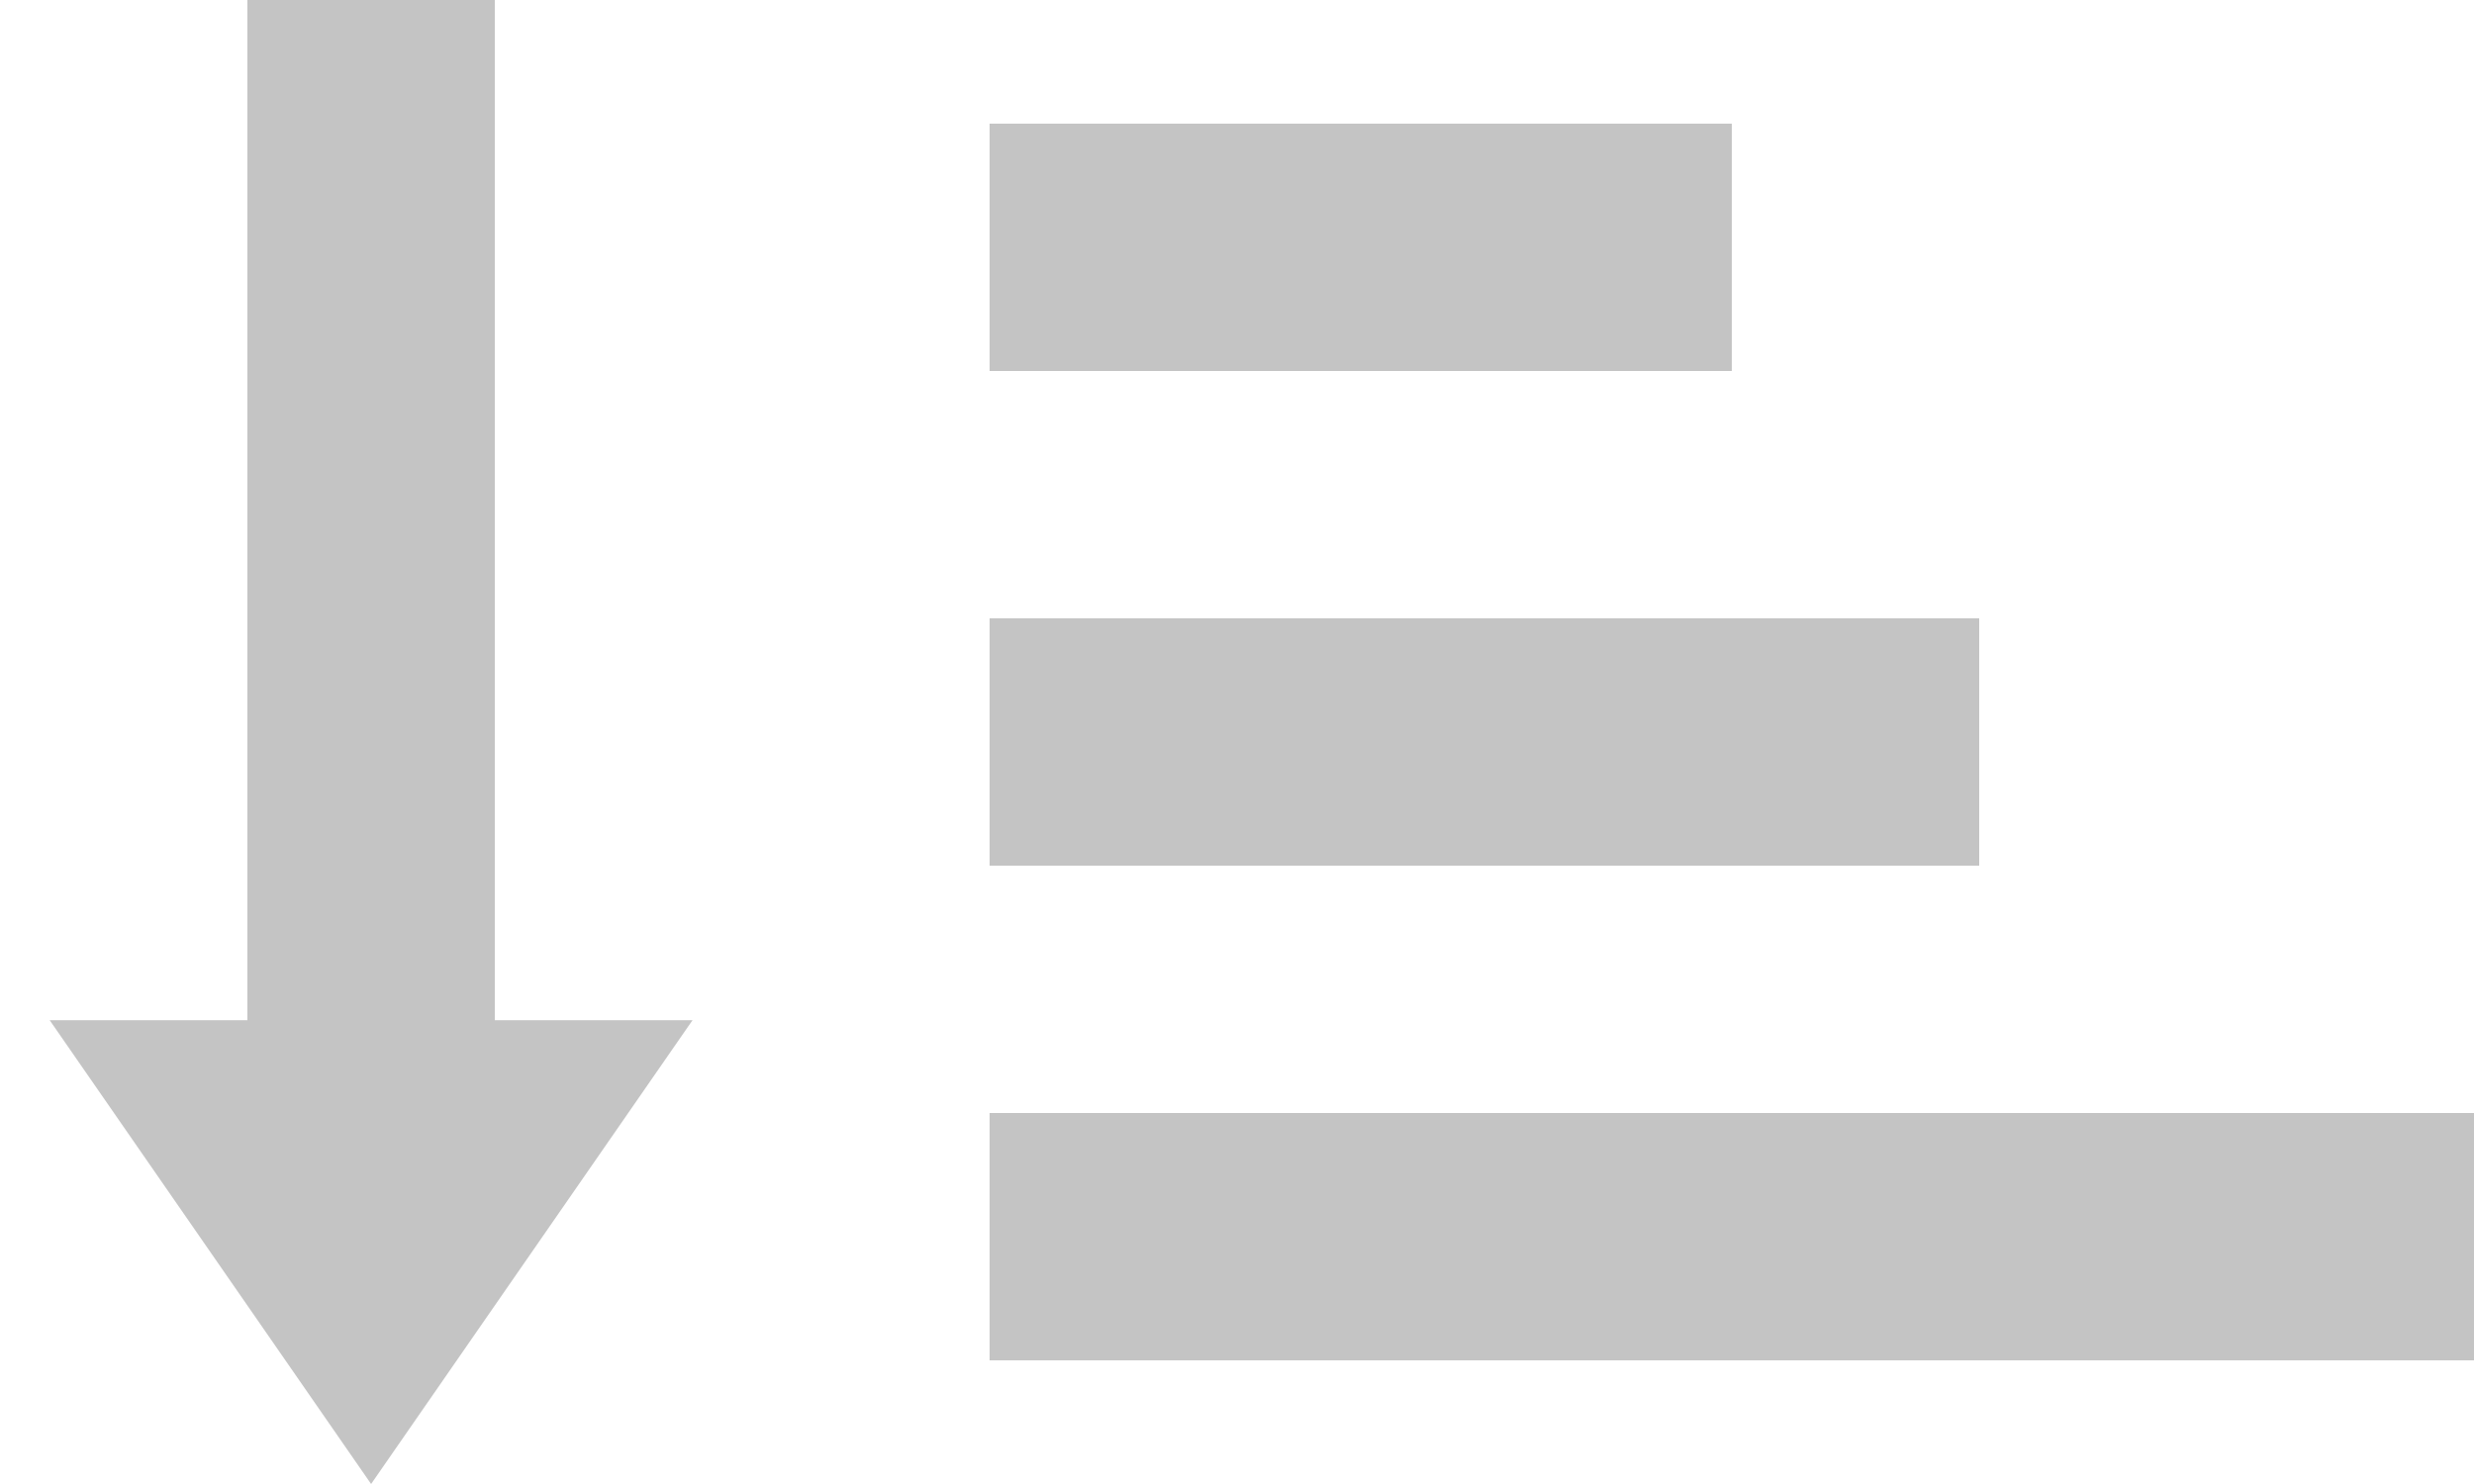
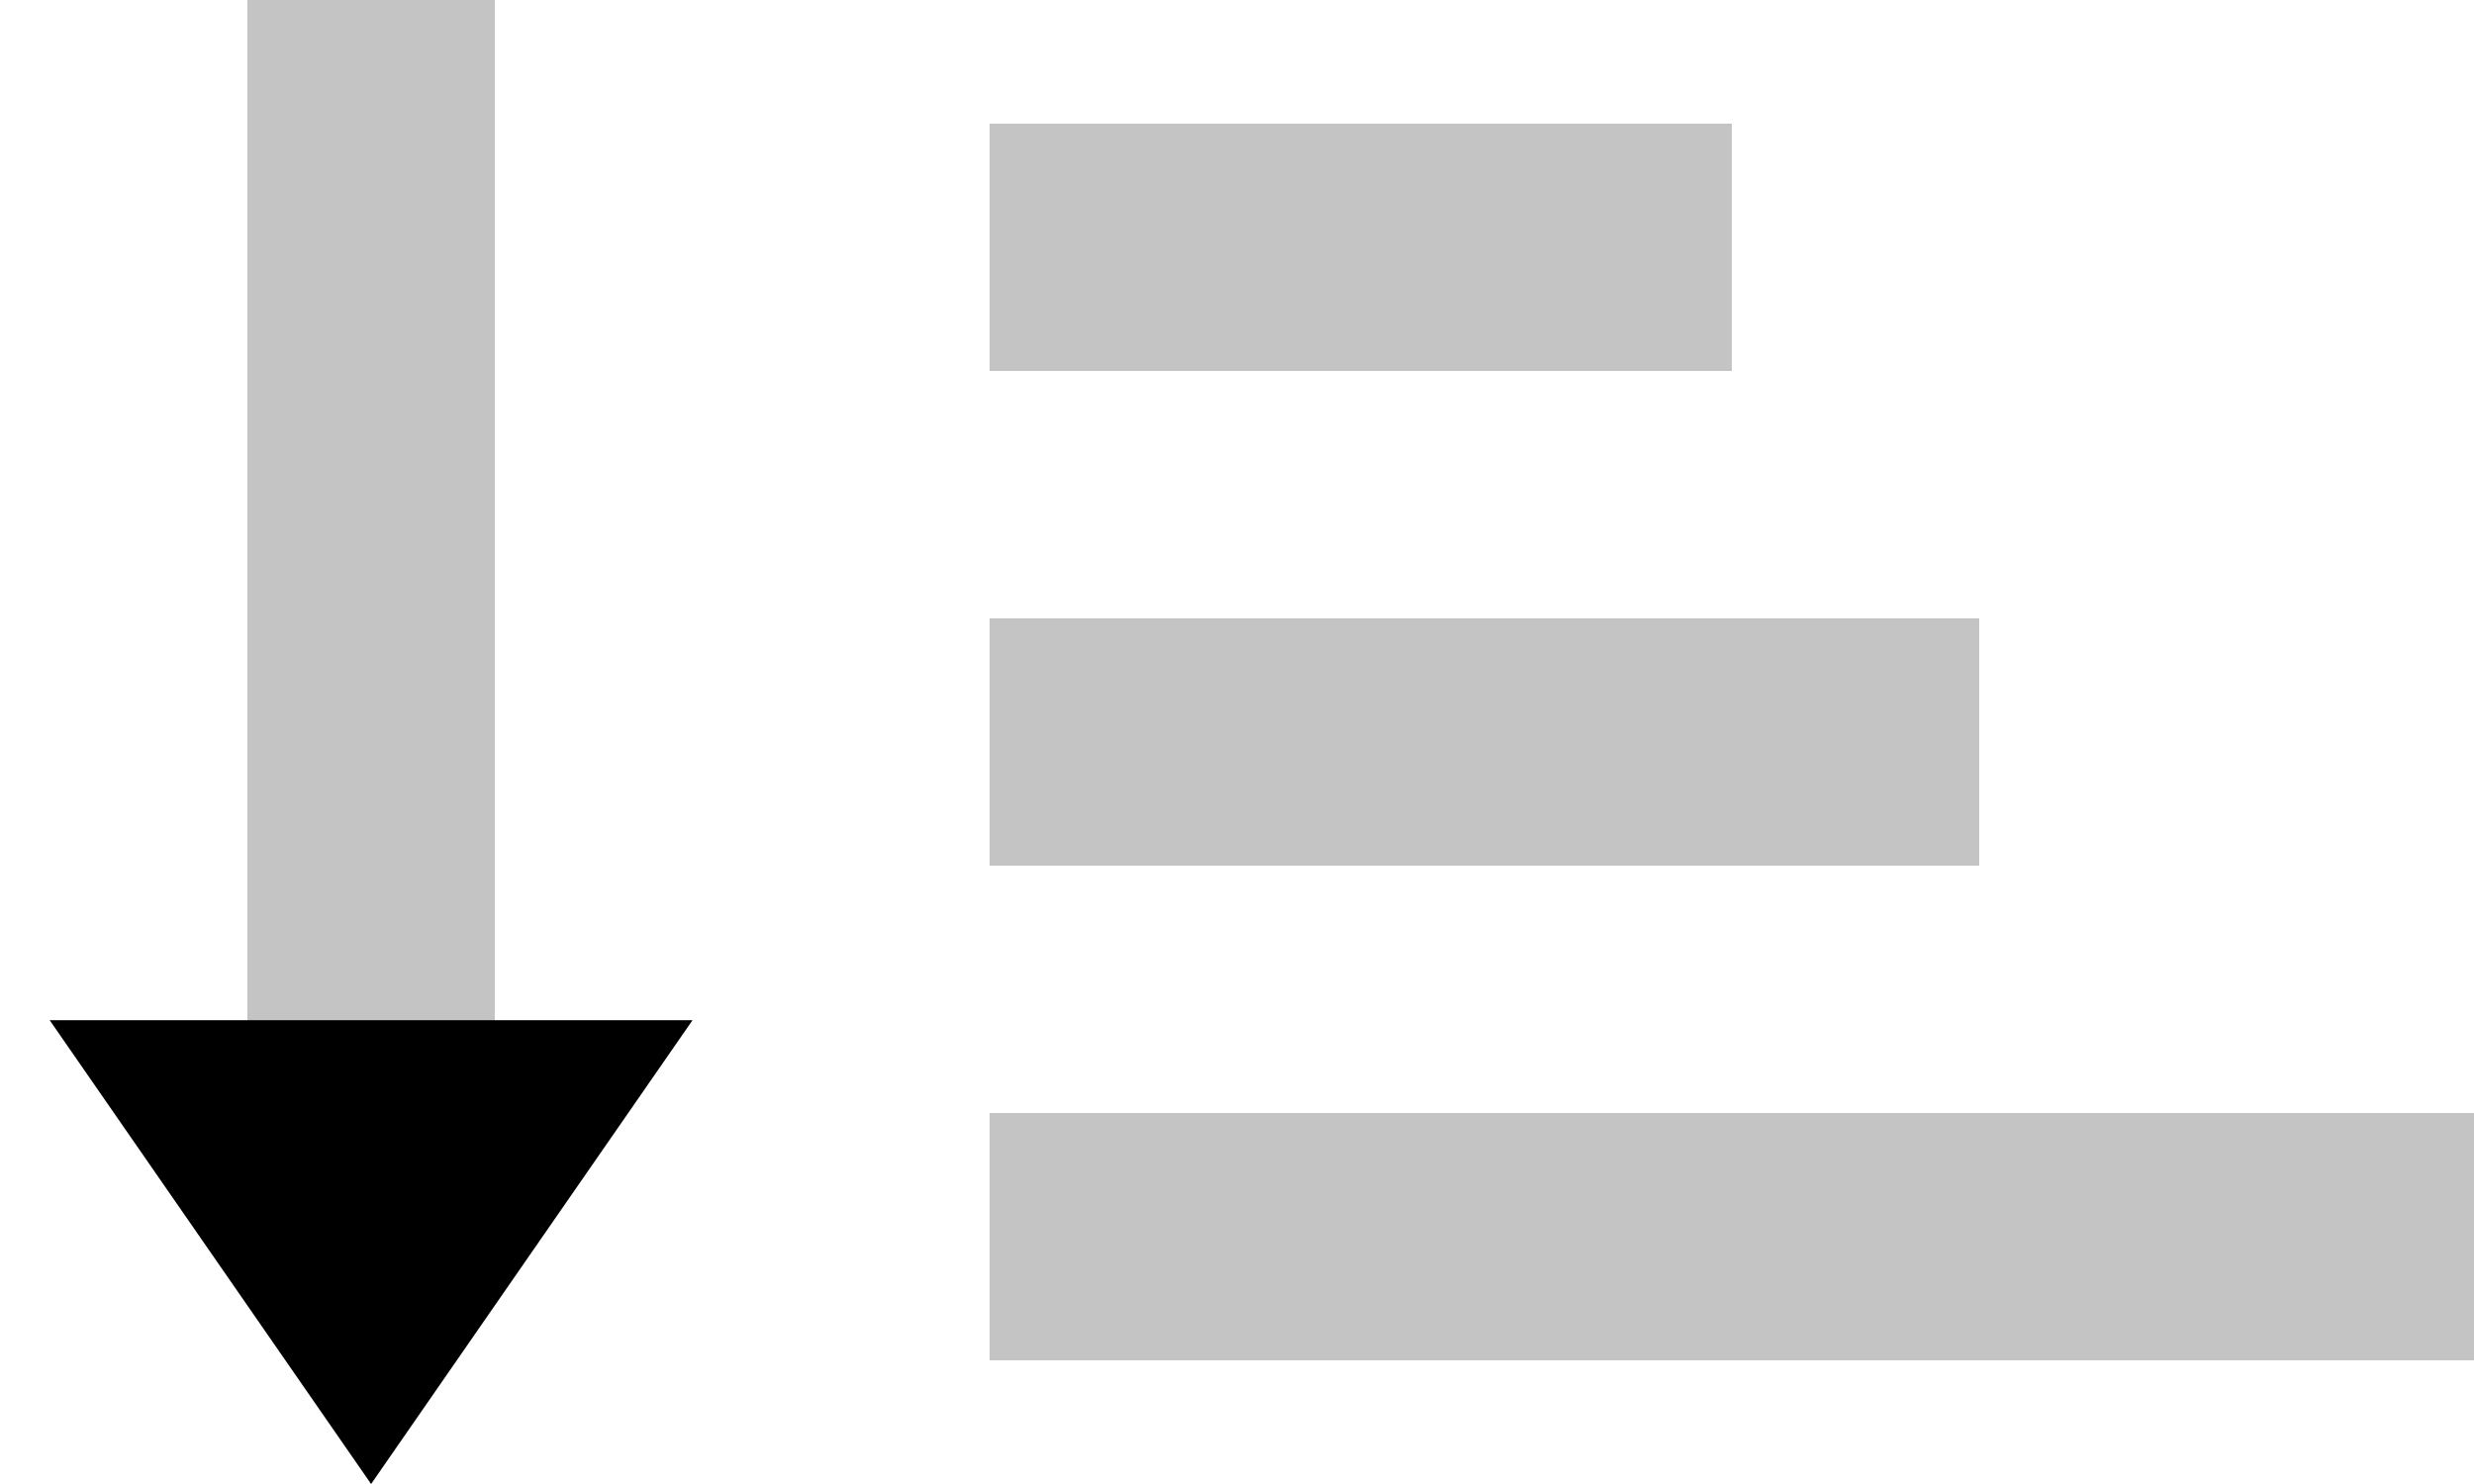
<svg xmlns="http://www.w3.org/2000/svg" width="25" height="15" viewBox="0 0 25 15" fill="none">
-   <rect x="2.5" width="2.5" height="12.5" fill="#C4C4C4" />
-   <rect x="10" y="3.75" width="2.5" height="7.5" transform="rotate(-90 10 3.75)" fill="#C4C4C4" />
-   <rect x="10" y="8.75" width="2.5" height="10" transform="rotate(-90 10 8.75)" fill="#C4C4C4" />
-   <rect x="10" y="13.75" width="2.5" height="15" transform="rotate(-90 10 13.75)" fill="#C4C4C4" />
-   <path d="M3.75 15L0.502 10.312L6.998 10.312L3.75 15Z" fill="#C4C4C4" />
+   <g>
+     <rect x="2.5" width="2.5" height="12.5" fill="#C4C4C4" />
+     <rect x="10" y="3.75" width="2.5" height="7.5" transform="rotate(-90 10 3.75)" fill="#C4C4C4" />
+     <rect x="10" y="8.75" width="2.5" height="10" transform="rotate(-90 10 8.75)" fill="#C4C4C4" />
+     <rect x="10" y="13.75" width="2.5" height="15" transform="rotate(-90 10 13.75)" fill="#C4C4C4" />
+     <path d="M3.75 15L0.502 10.312L6.998 10.312L3.75 15Z" fill="currentColor" />
+   </g>
</svg>
